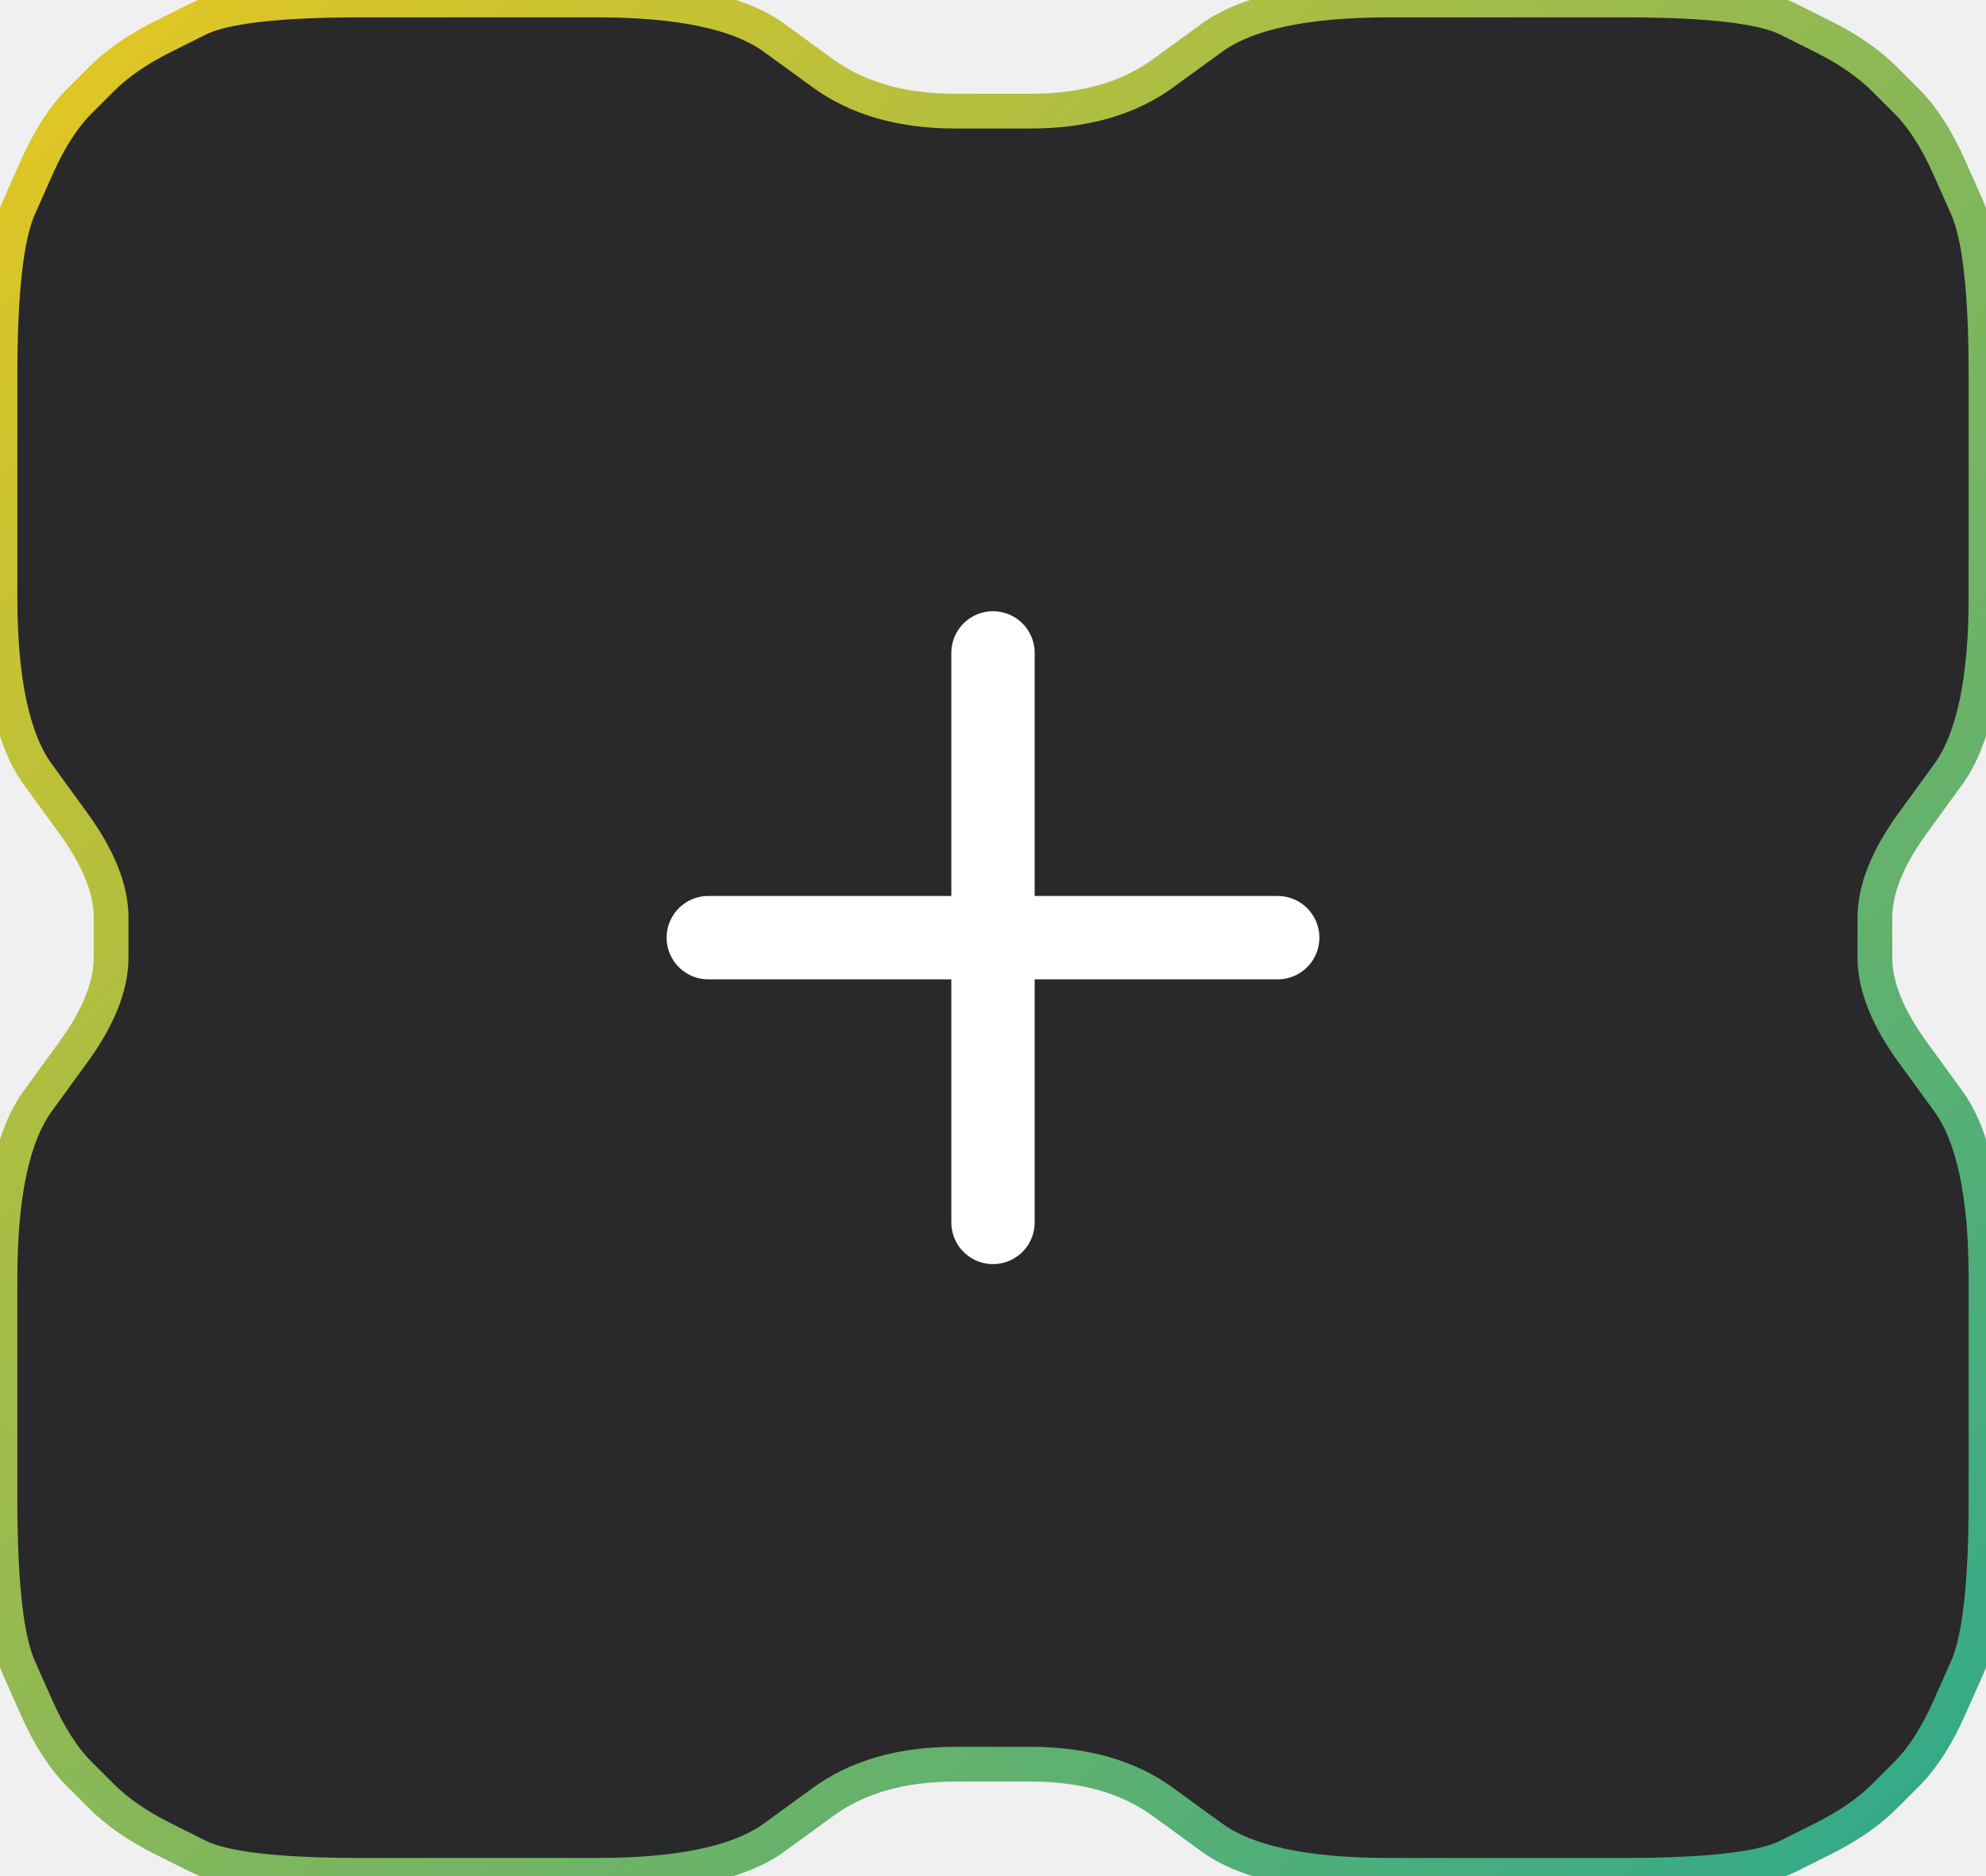
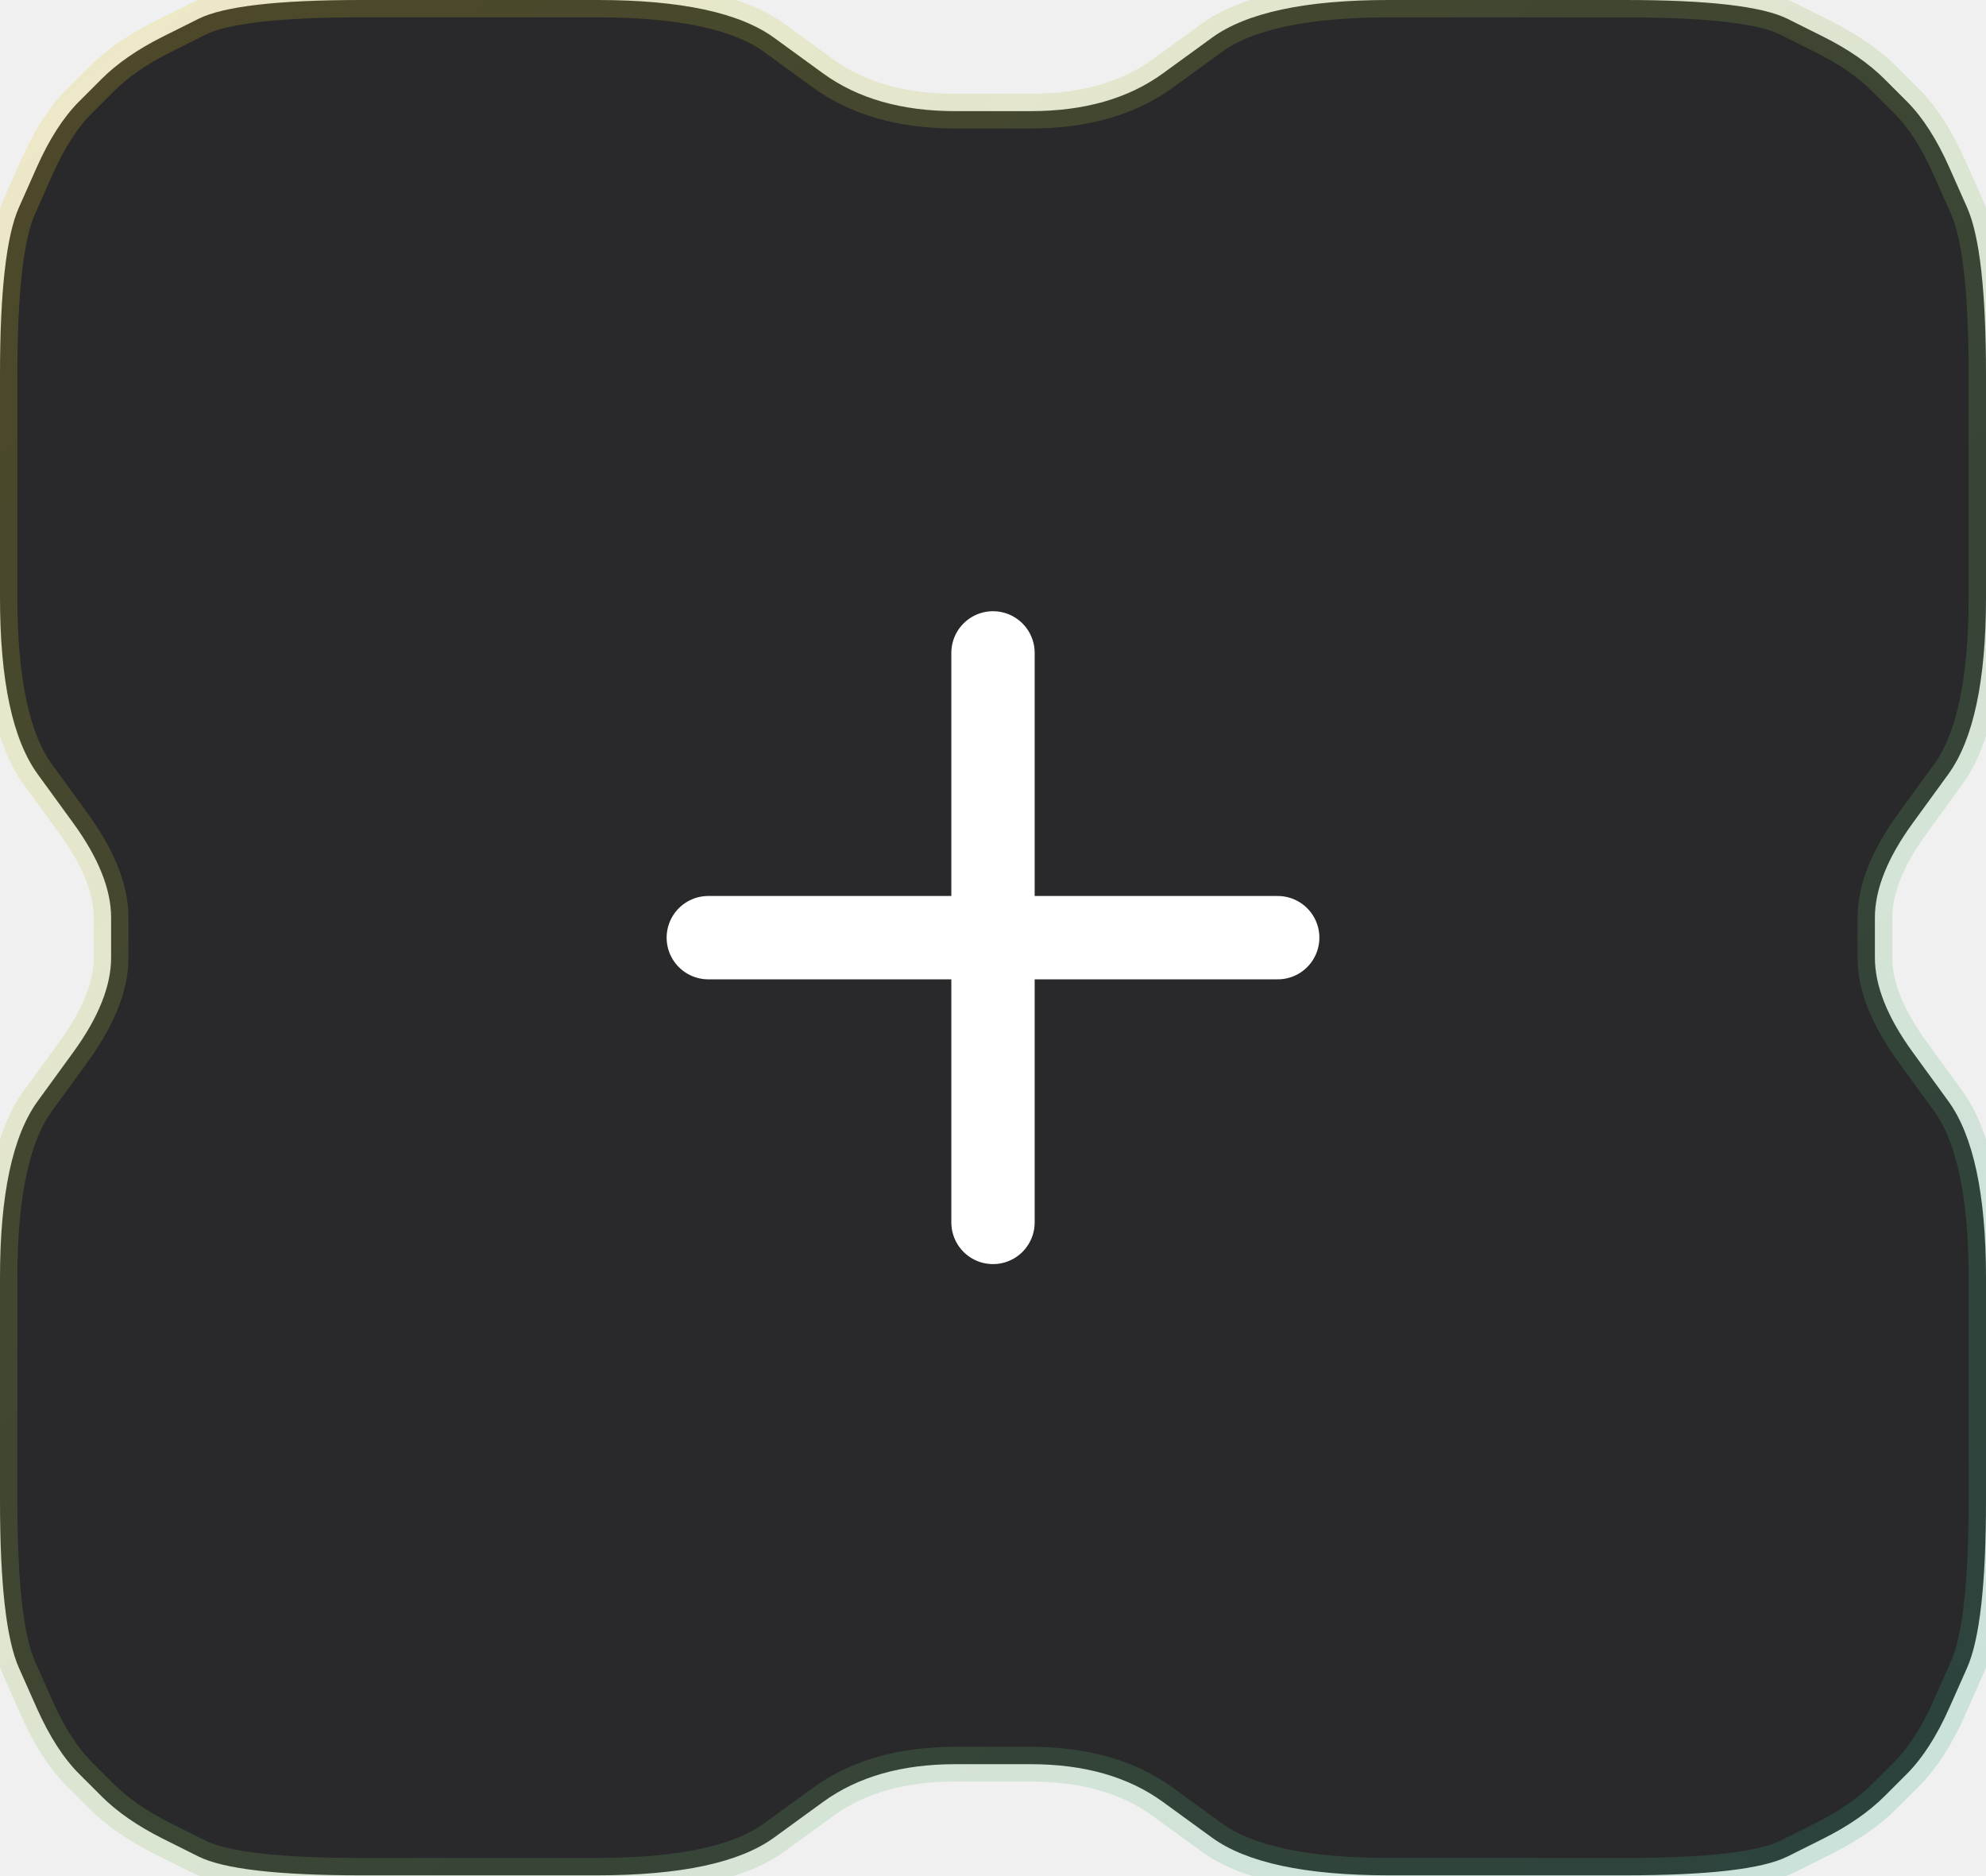
<svg xmlns="http://www.w3.org/2000/svg" width="286" height="270" viewBox="0 0 143 135">
  <defs>
    <linearGradient id="create-gradient" x1="0%" y1="0%" x2="100%" y2="100%">
-       <stop offset="0%" stop-color="#e6c721" />
-       <stop offset="100%" stop-color="#2ea98c" />
+       <stop offset="0%" stop-color="#e6c721" stop-opacity="0.2" />
+       <stop offset="100%" stop-color="#2ea98c" stop-opacity="0.2" />
    </linearGradient>
  </defs>
  <path d="M 8.00 66.06 L 8.00 66.06 Q 8.00 63.00 5.28 59.26 L 2.72 55.74 Q 0.00 52.00 0.00 43.00 L 0.00 27.00 Q 0.00 18.00 1.36 14.94 L 2.64 12.06 Q 4.00 9.00 5.70 7.30 L 7.30 5.70 Q 9.00 4.00 11.72 2.64 L 14.28 1.36 Q 17.00 0.00 26.00 0.00 L 43.00 0.00 Q 52.00 0.00 55.74 2.72 L 59.26 5.28 Q 63.00 8.00 68.78 8.00 L 74.22 8.00 Q 80.00 8.00 83.74 5.28 L 87.26 2.72 Q 91.00 0.00 100.00 0.00 L 117.00 0.00 Q 126.00 0.00 128.72 1.36 L 131.28 2.64 Q 134.00 4.00 135.70 5.70 L 137.30 7.30 Q 139.00 9.00 140.36 12.06 L 141.64 14.94 Q 143.00 18.00 143.00 27.00 L 143.00 43.00 Q 143.00 52.00 140.28 55.74 L 137.72 59.26 Q 135.00 63.00 135.00 66.06 L 135.00 68.94 Q 135.00 72.00 137.72 75.74 L 140.28 79.26 Q 143.00 83.00 143.00 92.00 L 143.00 108.00 Q 143.00 117.00 141.64 120.06 L 140.36 122.94 Q 139.00 126.00 137.30 127.70 L 135.70 129.30 Q 134.00 131.00 131.28 132.36 L 128.72 133.64 Q 126.00 135.00 117.00 135.00 L 100.00 135.00 Q 91.00 135.00 87.26 132.28 L 83.74 129.72 Q 80.00 127.00 74.22 127.00 L 68.78 127.00 Q 63.00 127.00 59.26 129.72 L 55.74 132.28 Q 52.00 135.00 43.00 135.00 L 26.00 135.00 Q 17.00 135.00 14.28 133.64 L 11.72 132.36 Q 9.00 131.00 7.30 129.30 L 5.70 127.70 Q 4.00 126.00 2.64 122.94 L 1.36 120.06 Q 0.00 117.00 0.00 108.00 L 0.00 92.00 Q 0.00 83.00 2.72 79.26 L 5.28 75.74 Q 8.00 72.00 8.00 68.94 Z" fill="#18181b" fill-opacity="0.92" stroke="url(#create-gradient)" stroke-width="2.5" />
  <line x1="71.5" y1="47" x2="71.5" y2="88" stroke="white" stroke-width="6" stroke-linecap="round" />
  <line x1="51" y1="67.5" x2="92" y2="67.5" stroke="white" stroke-width="6" stroke-linecap="round" />
</svg>
